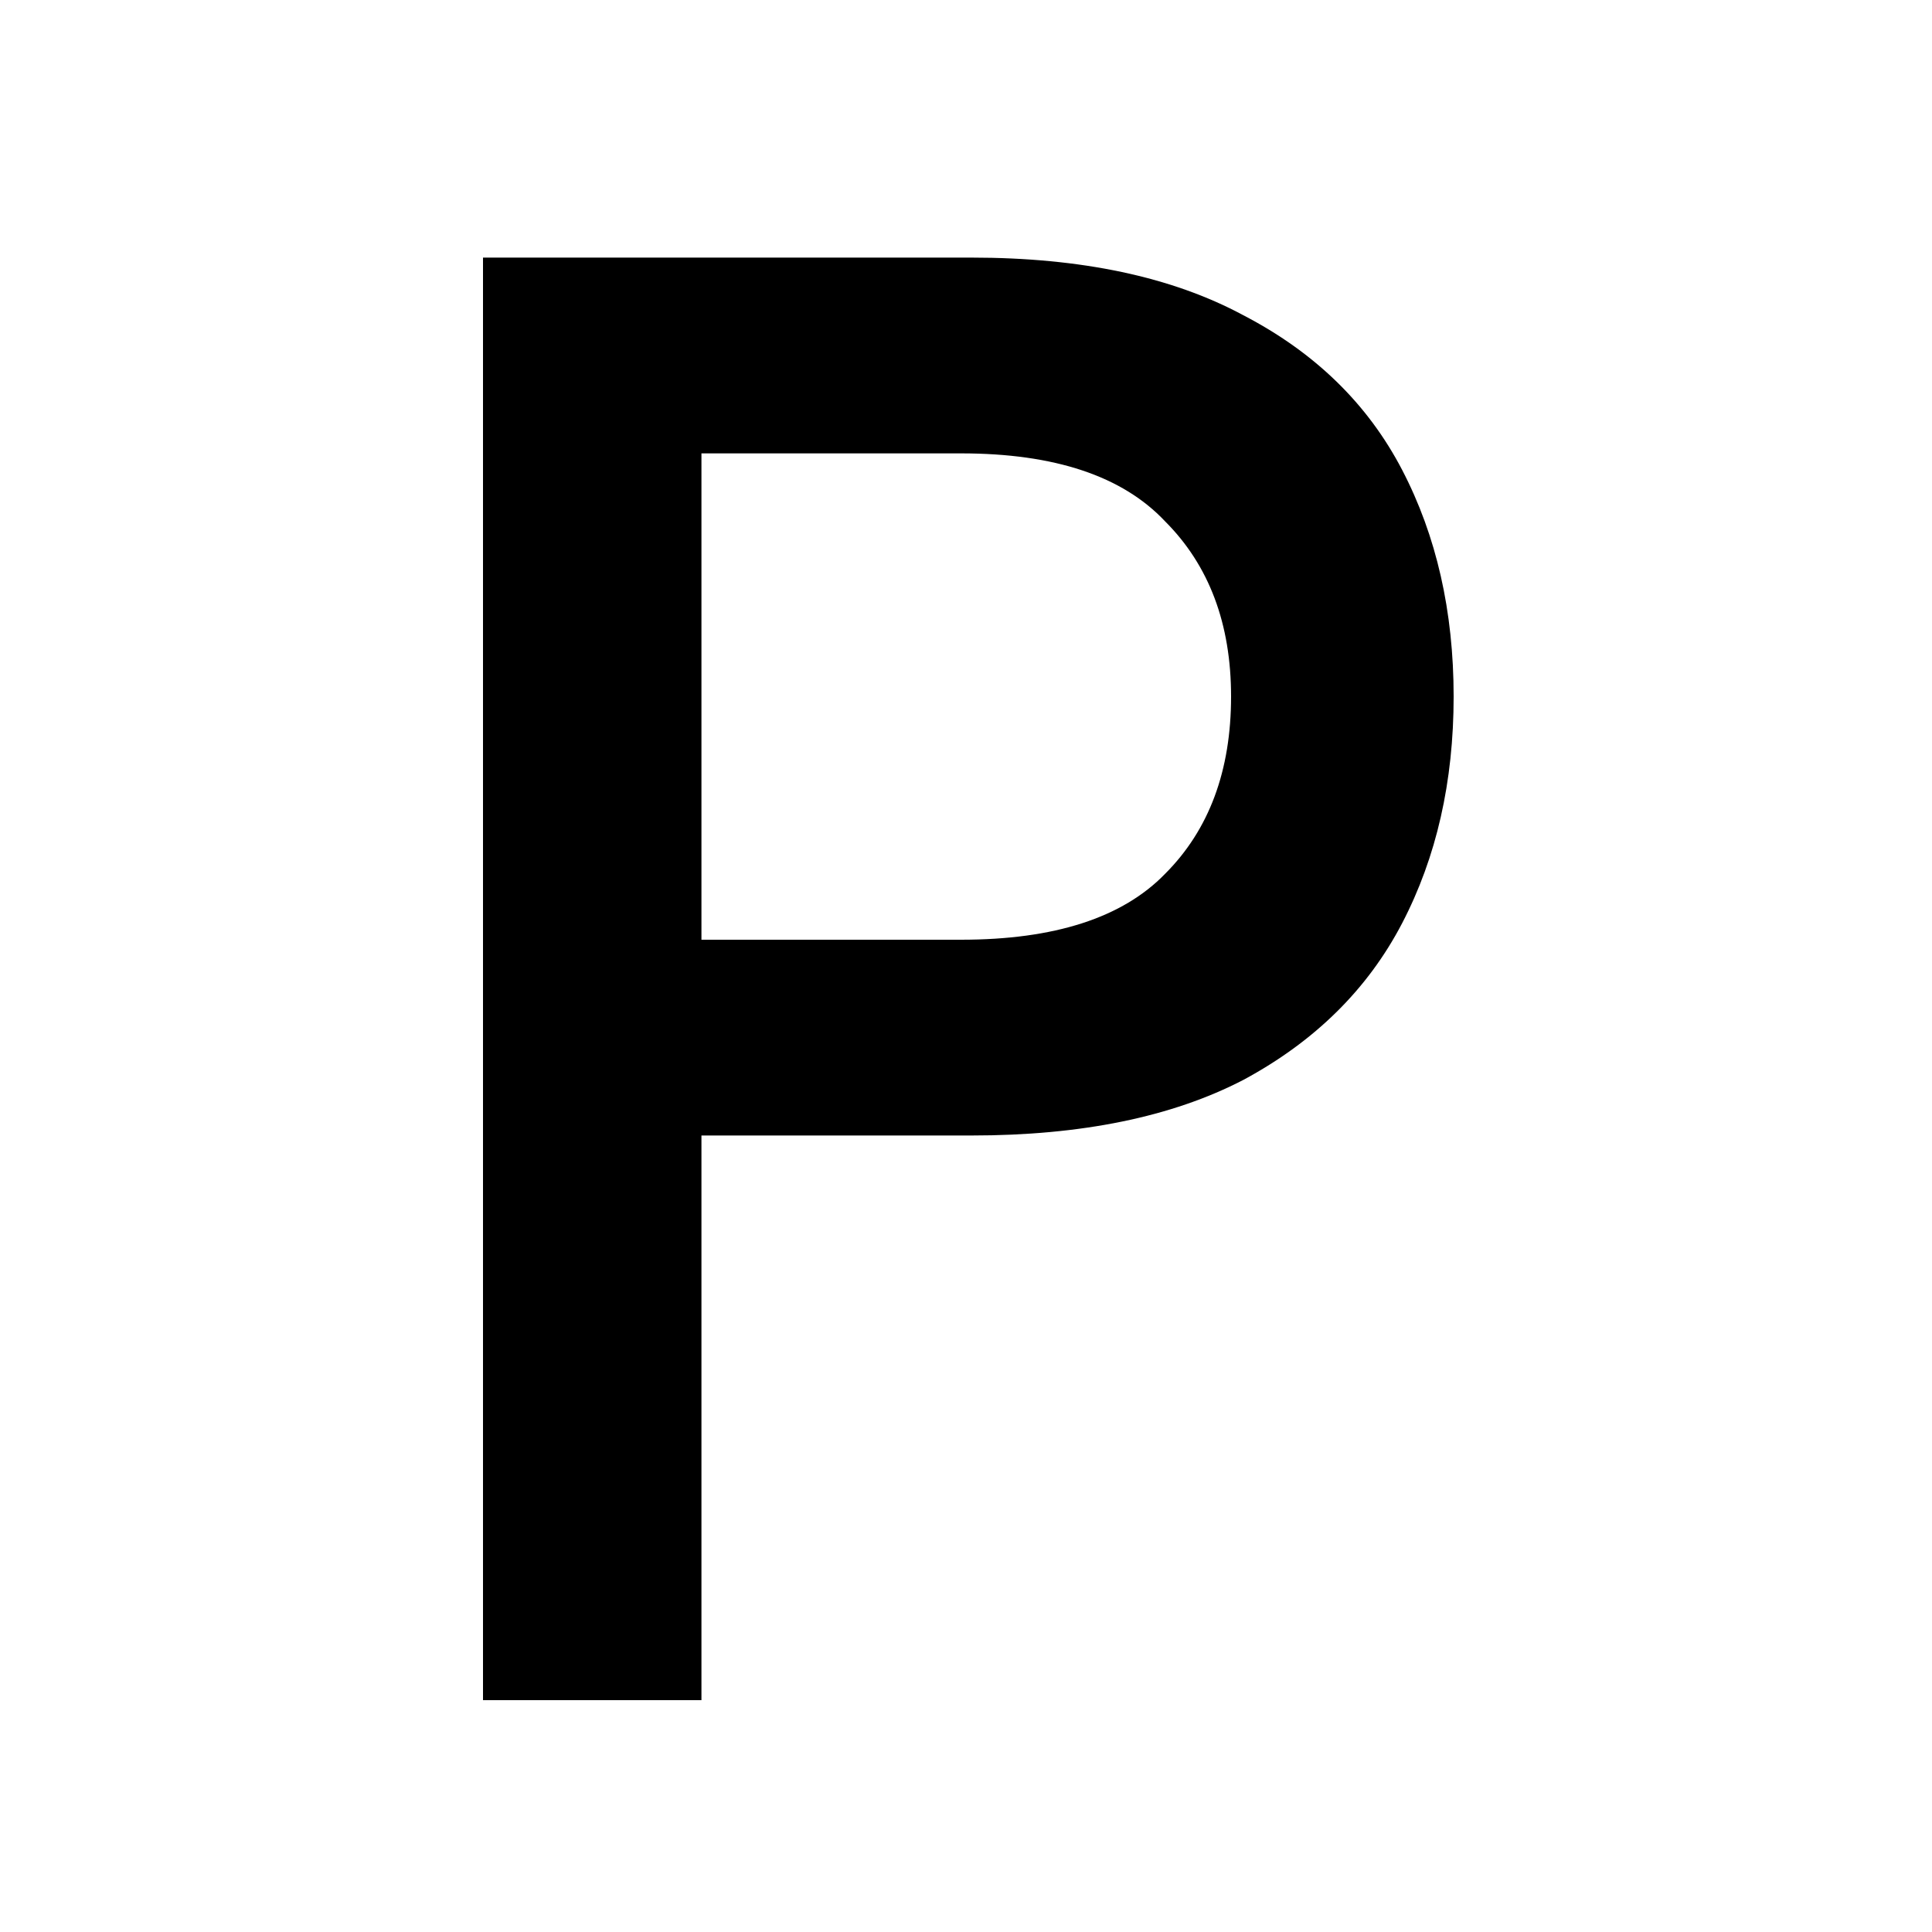
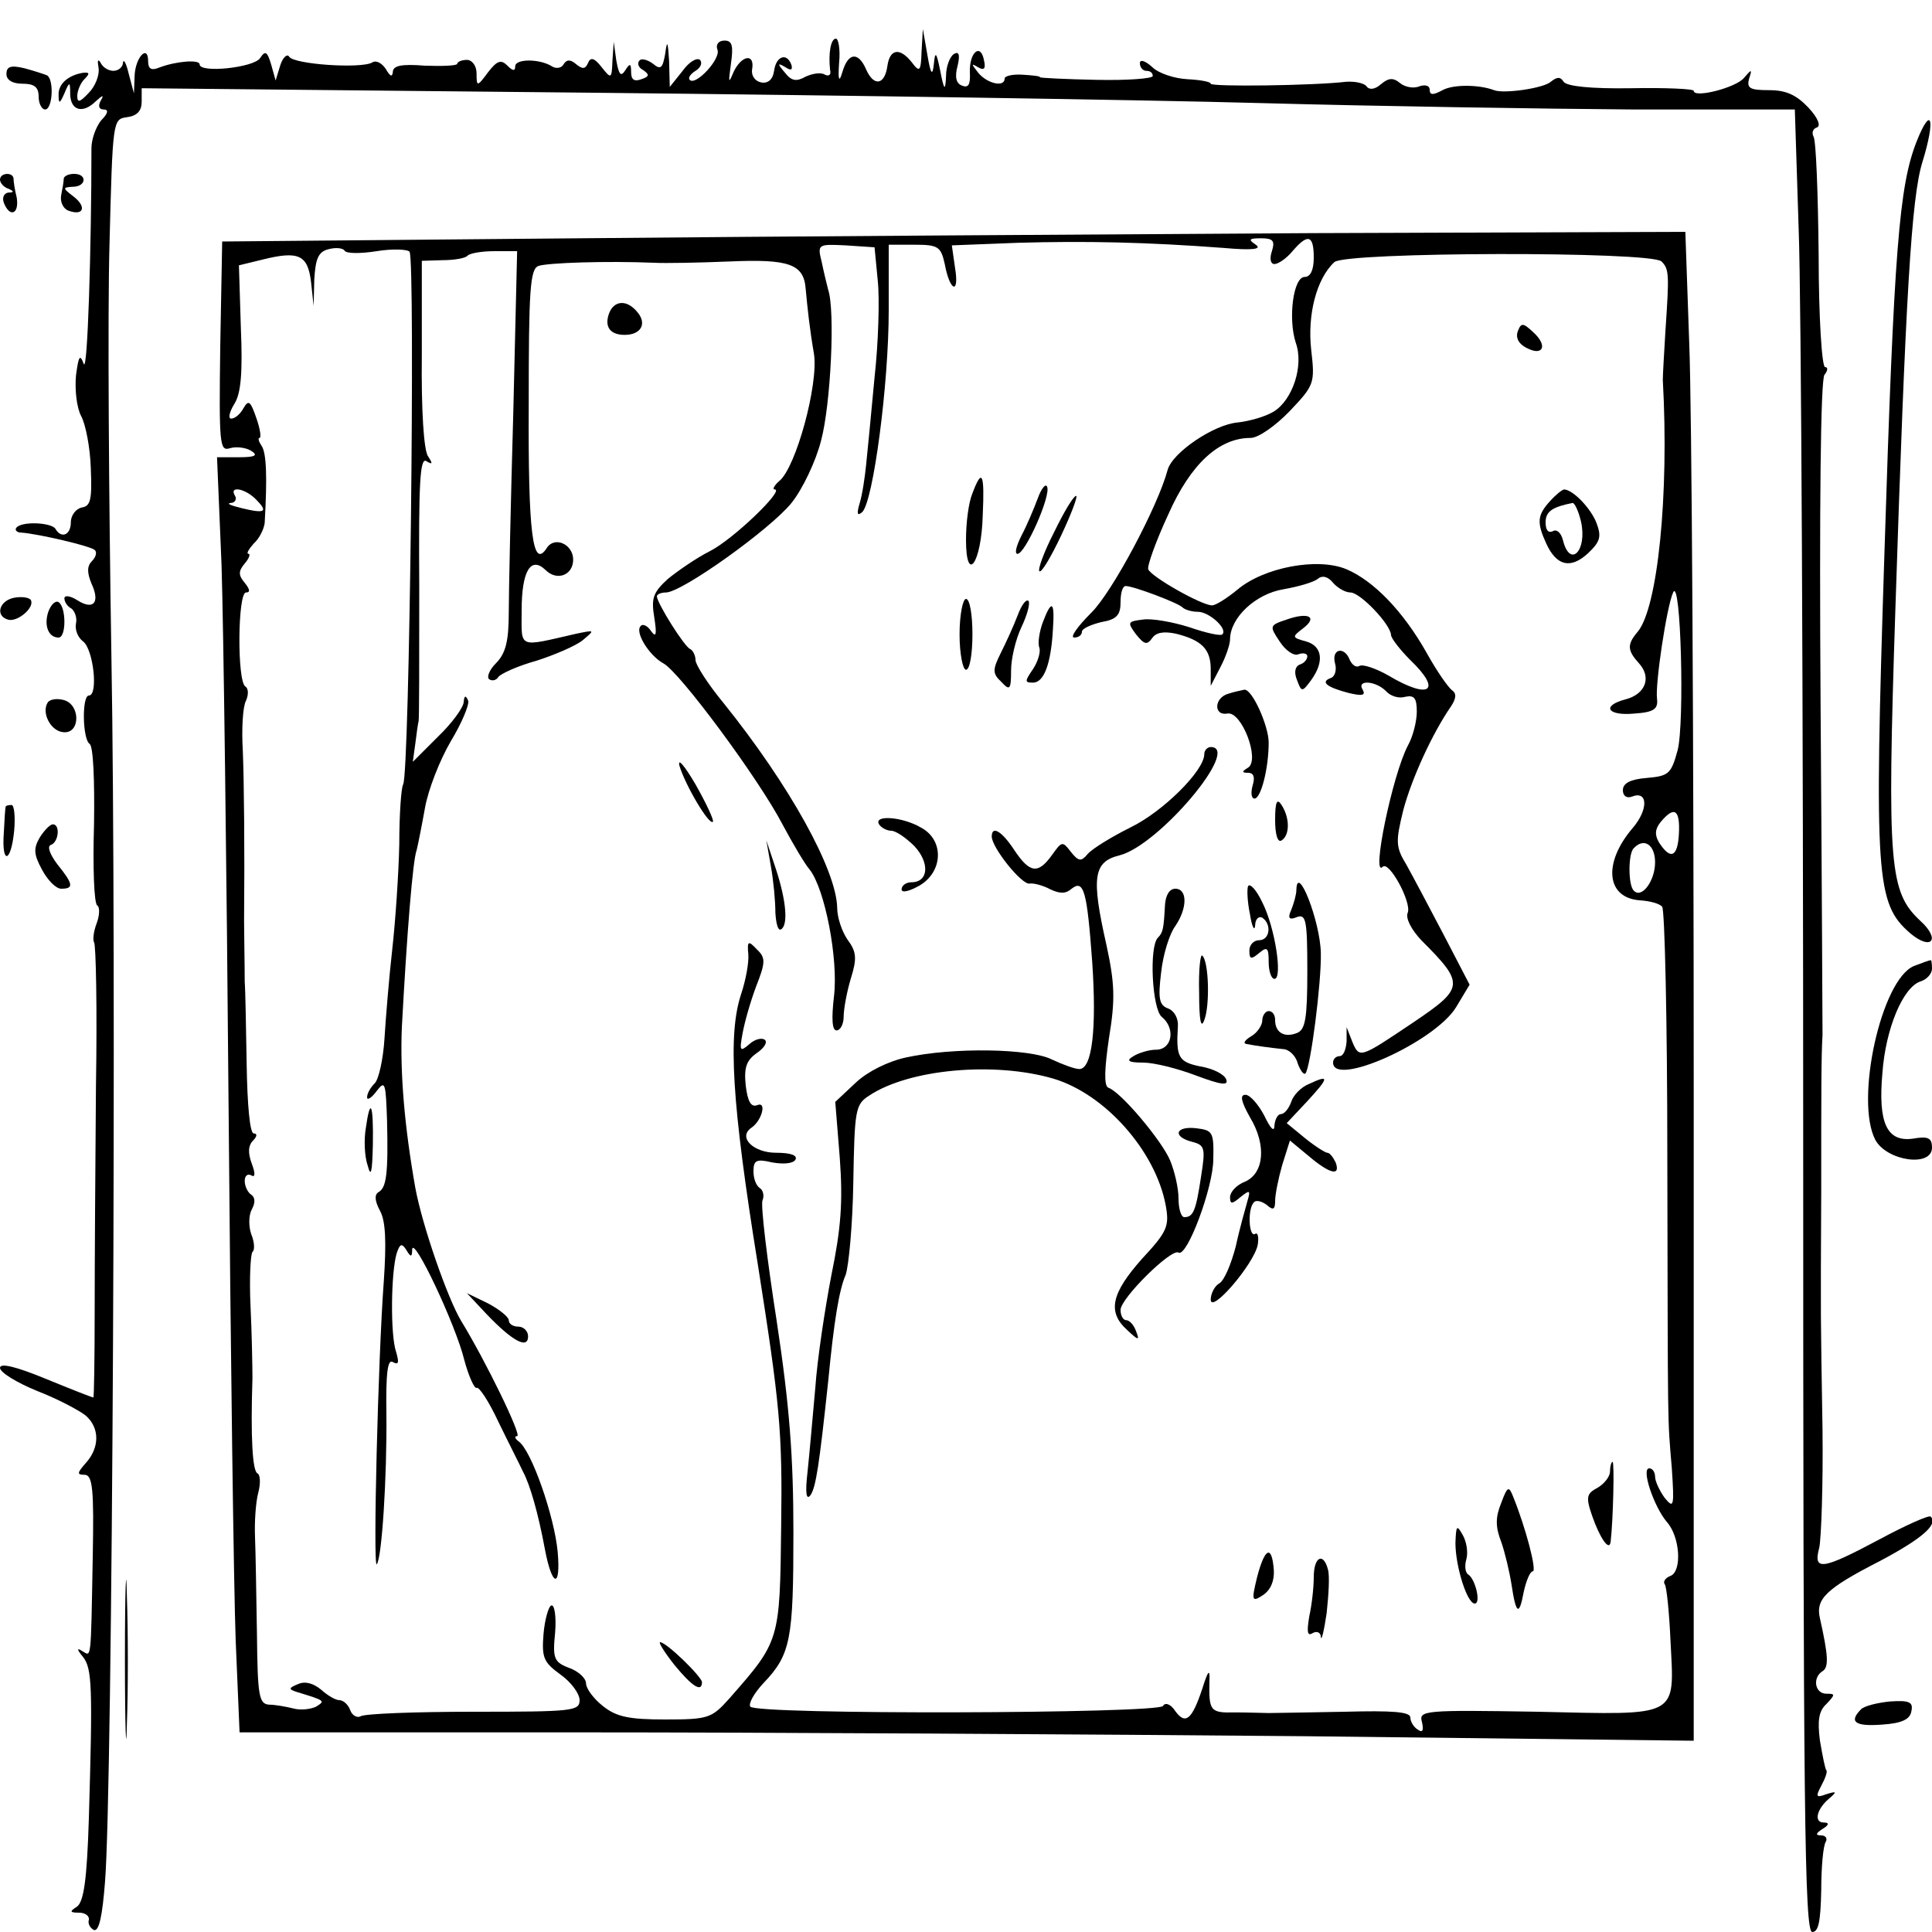
- <svg xmlns="http://www.w3.org/2000/svg" width="60" height="60" fill="none">
-   <path d="M15 52.8V8h15.168c3.413 0 6.23.597 8.448 1.792 2.219 1.152 3.861 2.752 4.928 4.8 1.067 2.048 1.6 4.395 1.6 7.04 0 2.645-.533 4.992-1.6 7.04-1.067 2.048-2.71 3.67-4.928 4.864-2.219 1.152-5.035 1.728-8.448 1.728h-8.384V52.8H15Zm6.784-23.616h8.064c2.901 0 5.013-.683 6.336-2.048 1.365-1.365 2.048-3.2 2.048-5.504 0-2.261-.683-4.075-2.048-5.44-1.323-1.408-3.435-2.112-6.336-2.112h-8.064v15.104Z" fill="#000" />
+ <svg xmlns="http://www.w3.org/2000/svg" version="1.0" width="300pt" height="300pt" viewBox="0 0 300 300" preserveAspectRatio="xMidYMid meet">
+   <g transform="translate(0,300) scale(0.1,-0.1)" fill="#000000" stroke="none">
+     <path d="M1431 2920 c-1 -31 -3 -33 -15 -17 -18 23 -34 22 -38 -5 -4 -30 -21 -33 -33 -6 -12 28 -28 27 -37 -4 -5 -17 -7 -13 -5 15 2 20 -1 37 -5 37 -8 0 -12 -23 -9 -49 2 -7 -2 -10 -8 -7 -6 4 -19 2 -30 -3 -14 -8 -22 -7 -32 6 -12 14 -12 16 0 9 9 -6 12 -5 10 3 -7 20 -24 14 -27 -9 -2 -14 -10 -20 -20 -18 -10 2 -16 11 -14 21 4 25 -17 21 -29 -5 -8 -19 -8 -17 -4 13 4 28 2 36 -10 36 -9 0 -14 -6 -11 -14 6 -14 -34 -57 -43 -47 -3 3 1 9 9 14 8 5 11 12 7 17 -5 4 -17 -3 -27 -17 l-20 -25 -1 40 c-2 31 -3 34 -6 12 -4 -23 -7 -26 -19 -16 -8 6 -18 9 -21 5 -4 -4 -2 -11 6 -15 10 -7 9 -10 -3 -14 -11 -4 -16 -1 -16 11 0 14 -2 14 -9 3 -7 -11 -10 -7 -14 15 l-4 29 -2 -29 c-1 -29 -2 -29 -17 -10 -11 14 -17 16 -21 6 -4 -9 -8 -10 -18 -2 -9 8 -15 8 -20 0 -3 -6 -12 -7 -18 -3 -19 12 -57 12 -57 0 0 -8 -4 -7 -12 1 -10 10 -16 8 -30 -10 -17 -23 -18 -23 -18 -2 0 12 -7 21 -15 21 -8 0 -15 -3 -15 -6 0 -3 -22 -4 -50 -3 -37 3 -50 0 -50 -10 -1 -8 -4 -7 -11 5 -6 9 -15 14 -21 10 -17 -10 -122 -3 -129 9 -3 5 -10 -1 -14 -14 l-7 -23 -7 25 c-6 20 -9 22 -17 10 -9 -15 -94 -24 -94 -10 0 8 -37 5 -63 -5 -12 -5 -17 -2 -17 10 0 27 -20 6 -21 -23 l-1 -27 -8 30 c-4 17 -8 24 -9 18 0 -7 -7 -13 -15 -13 -8 0 -17 6 -20 13 -4 6 -5 3 -3 -8 2 -11 -5 -29 -15 -39 -14 -15 -18 -16 -18 -5 0 8 5 20 11 26 9 9 8 11 -2 10 -24 -4 -39 -18 -38 -35 0 -14 2 -13 9 3 8 19 9 19 9 -2 1 -25 20 -30 40 -10 11 10 13 10 7 0 -4 -8 -2 -13 5 -13 8 0 7 -6 -4 -17 -8 -10 -15 -29 -15 -43 0 -153 -6 -351 -12 -335 -6 16 -8 12 -12 -18 -2 -22 1 -50 8 -63 7 -13 14 -49 15 -81 2 -48 0 -59 -14 -61 -9 -2 -17 -12 -17 -23 0 -20 -15 -26 -24 -10 -7 10 -54 12 -61 1 -2 -3 1 -7 8 -7 27 -2 108 -21 114 -27 4 -3 2 -11 -4 -17 -8 -8 -8 -18 -1 -35 14 -30 3 -42 -22 -26 -11 7 -20 8 -20 3 0 -6 5 -13 11 -16 5 -4 9 -14 7 -23 -2 -10 3 -22 11 -28 16 -12 24 -84 9 -84 -11 0 -10 -67 1 -75 6 -3 8 -58 7 -125 -2 -66 0 -123 5 -126 4 -2 4 -15 -1 -28 -5 -13 -6 -26 -4 -29 3 -3 5 -103 3 -224 -1 -120 -2 -278 -2 -350 0 -73 -1 -133 -2 -133 -2 0 -35 13 -74 29 -46 19 -71 25 -71 17 0 -7 26 -23 58 -36 31 -12 65 -30 75 -38 22 -19 22 -50 0 -74 -13 -15 -14 -18 -2 -18 13 0 15 -22 13 -128 -3 -164 -2 -154 -16 -146 -9 6 -9 3 1 -9 14 -18 15 -46 9 -250 -3 -97 -8 -131 -19 -138 -11 -7 -11 -9 4 -9 9 0 16 -5 15 -11 -2 -6 2 -13 8 -16 8 -2 13 23 17 74 12 143 18 1453 10 1903 -4 245 -6 533 -3 640 5 193 5 195 27 198 16 2 23 10 23 24 l0 21 702 -7 c387 -4 852 -11 1033 -16 182 -5 443 -9 581 -10 l251 0 6 -187 c4 -104 7 -740 7 -1415 0 -1032 2 -1228 14 -1228 10 0 13 17 14 65 0 35 3 69 7 75 3 5 0 10 -7 10 -9 0 -9 3 2 10 10 6 11 10 2 10 -16 0 -11 21 8 37 13 11 12 12 -4 7 -16 -6 -17 -4 -8 13 6 11 10 22 8 24 -2 2 -6 23 -10 46 -4 31 -2 46 10 57 14 15 14 16 0 16 -18 0 -22 25 -6 35 10 6 9 24 -4 82 -7 30 9 46 93 89 66 35 91 57 79 69 -2 3 -38 -13 -79 -35 -90 -48 -104 -50 -94 -13 3 15 6 97 5 183 -3 188 -3 158 -2 370 0 161 0 209 2 243 0 6 -1 237 -3 512 -2 308 0 505 6 513 5 6 6 12 1 12 -5 0 -10 78 -10 174 -1 96 -4 178 -8 184 -3 6 -1 12 5 14 7 2 2 15 -13 31 -19 20 -35 27 -61 27 -30 0 -35 3 -31 18 5 15 4 15 -8 1 -12 -15 -78 -32 -78 -20 0 3 -44 5 -97 4 -63 -1 -100 3 -105 10 -5 8 -10 8 -20 0 -11 -10 -73 -19 -88 -13 -24 9 -64 9 -80 0 -15 -8 -20 -8 -20 1 0 6 -7 8 -16 5 -9 -4 -23 -1 -30 5 -11 9 -18 8 -30 -2 -9 -8 -18 -9 -22 -3 -4 5 -18 8 -32 7 -51 -6 -210 -8 -210 -3 0 3 -16 6 -36 7 -20 1 -45 9 -55 19 -11 10 -19 12 -19 6 0 -7 5 -12 10 -12 6 0 10 -3 10 -8 0 -4 -39 -7 -87 -6 -49 1 -88 3 -88 4 0 2 -12 3 -27 4 -16 1 -28 -2 -28 -6 0 -14 -27 -8 -41 9 -11 14 -11 15 -1 9 10 -6 13 -3 10 10 -5 28 -23 13 -22 -18 1 -19 -2 -25 -12 -21 -9 3 -12 13 -7 31 4 17 2 23 -6 18 -6 -4 -12 -19 -12 -34 -1 -24 -3 -23 -9 8 -6 30 -8 31 -10 10 -2 -19 -5 -15 -10 15 l-7 40 -2 -35z" />
+     <path d="M10 2885 c0 -9 9 -15 25 -15 18 0 25 -5 25 -20 0 -11 5 -20 10 -20 12 0 14 47 3 53 -5 2 -20 7 -35 11 -21 5 -28 3 -28 -9z" />
+     <path d="M2976 2780 c-27 -69 -35 -166 -50 -643 -16 -500 -13 -540 40 -586 33 -28 48 -10 16 19 -48 45 -52 83 -39 480 16 491 25 643 42 698 21 68 14 90 -9 32z" />
+     <path d="M0 2721 c0 -5 6 -12 13 -14 9 -4 9 -6 0 -6 -7 -1 -10 -8 -7 -16 9 -23 24 -18 20 8 -3 12 -5 25 -5 30 -1 10 -21 9 -21 -2z" />
+     <path d="M99 2723 c0 -5 -2 -16 -4 -26 -2 -10 3 -21 11 -24 24 -9 29 6 8 22 -17 13 -17 14 -1 15 21 0 23 20 2 20 -8 0 -15 -3 -16 -7z" />
+     <path d="M900 2630 l-555 -5 -3 -163 c-2 -153 -1 -163 15 -158 10 3 25 1 33 -4 11 -7 7 -10 -19 -10 l-34 0 7 -167 c3 -93 8 -474 11 -848 3 -374 8 -744 11 -823 l6 -142 527 0 c289 0 797 -3 1129 -6 l602 -7 0 999 c0 549 -3 1077 -7 1172 l-6 172 -581 -2 c-320 -2 -831 -5 -1136 -8z m1000 -15 c45 -4 60 -2 50 5 -12 8 -11 10 8 10 19 0 22 -4 17 -20 -4 -12 -2 -20 4 -20 6 0 19 9 28 20 24 28 33 25 33 -10 0 -19 -5 -30 -14 -30 -18 0 -26 -65 -14 -102 13 -36 -5 -89 -34 -107 -13 -8 -38 -15 -56 -17 -37 -3 -102 -47 -109 -74 -15 -56 -86 -190 -119 -222 -21 -21 -33 -38 -26 -38 7 0 12 4 12 9 0 5 14 11 30 15 24 4 30 11 30 31 0 14 3 25 8 25 12 0 81 -26 88 -33 4 -4 15 -7 24 -7 18 0 47 -27 38 -35 -2 -3 -25 2 -51 11 -25 8 -58 14 -72 12 -24 -3 -25 -4 -11 -23 13 -16 17 -17 25 -6 6 9 18 11 37 7 40 -10 54 -24 54 -55 l0 -26 15 29 c8 15 15 35 15 43 0 34 40 71 83 78 23 4 47 11 53 16 7 6 16 4 24 -6 7 -8 19 -15 27 -15 15 0 62 -49 63 -66 0 -5 14 -23 30 -39 50 -48 30 -62 -34 -24 -19 11 -40 18 -45 15 -5 -3 -11 1 -15 9 -8 22 -29 18 -23 -5 3 -10 0 -21 -7 -23 -16 -6 -6 -14 28 -23 21 -5 27 -4 22 5 -10 16 20 14 36 -2 7 -8 20 -12 30 -9 14 3 18 -2 18 -23 0 -15 -6 -39 -14 -53 -24 -46 -57 -206 -39 -188 10 10 45 -55 39 -71 -4 -9 6 -27 21 -43 68 -68 67 -74 -13 -128 -82 -55 -83 -56 -94 -30 l-9 23 0 -22 c-1 -13 -5 -23 -11 -23 -5 0 -10 -4 -10 -10 0 -39 158 32 191 86 l21 35 -40 77 c-22 42 -48 91 -58 109 -17 28 -17 36 -5 85 13 49 45 119 74 161 8 12 9 20 2 25 -6 4 -24 30 -39 57 -37 66 -83 113 -125 131 -45 19 -129 3 -170 -32 -16 -13 -33 -24 -39 -24 -16 0 -94 44 -99 56 -2 5 12 44 31 85 35 79 79 119 128 119 12 0 39 19 61 42 38 40 39 43 33 95 -6 54 8 110 36 136 17 16 492 17 508 1 12 -12 12 -20 6 -109 -2 -33 -4 -67 -4 -75 10 -179 -8 -354 -39 -391 -17 -20 -16 -29 2 -49 20 -22 10 -48 -21 -56 -38 -10 -28 -26 14 -22 30 2 37 7 35 23 -3 23 15 143 25 165 12 26 18 -203 7 -245 -10 -37 -14 -40 -48 -43 -25 -2 -37 -8 -37 -19 0 -9 6 -13 14 -10 25 10 26 -20 1 -49 -46 -54 -41 -108 11 -112 16 -1 31 -5 35 -10 4 -4 8 -178 8 -387 1 -438 0 -401 7 -485 4 -60 3 -63 -11 -46 -8 11 -15 26 -15 33 0 7 -4 13 -9 13 -13 0 7 -59 27 -83 21 -23 24 -77 6 -84 -8 -3 -12 -9 -9 -13 3 -4 7 -44 9 -89 6 -119 15 -114 -206 -109 -178 3 -185 2 -180 -16 3 -13 1 -17 -6 -12 -7 4 -12 13 -12 19 0 9 -28 11 -102 9 -57 -1 -110 -2 -118 -2 -8 0 -32 1 -52 1 -39 -1 -41 2 -40 49 1 19 -2 17 -11 -12 -16 -48 -26 -57 -42 -35 -7 11 -16 14 -19 8 -8 -12 -633 -14 -641 -1 -3 5 6 21 21 37 42 44 46 68 46 233 0 118 -6 197 -26 329 -15 96 -25 180 -22 187 3 7 1 16 -4 19 -6 4 -10 15 -10 26 0 17 4 20 29 14 17 -3 32 -2 36 4 4 7 -7 11 -30 11 -35 0 -60 24 -38 39 16 11 24 41 9 35 -10 -4 -15 6 -18 30 -3 28 1 39 16 50 12 8 18 17 14 21 -4 4 -15 2 -24 -6 -15 -13 -16 -11 -11 16 3 17 12 49 21 73 15 38 15 45 1 58 -13 14 -15 13 -13 -8 1 -13 -4 -40 -11 -61 -21 -63 -15 -168 26 -422 34 -216 38 -257 36 -404 -2 -180 -2 -179 -81 -269 -27 -30 -32 -32 -99 -32 -56 0 -76 4 -97 21 -14 11 -26 27 -26 35 0 8 -12 19 -26 24 -24 9 -26 15 -22 55 2 25 -1 44 -6 42 -4 -1 -10 -21 -12 -44 -3 -37 0 -44 26 -63 17 -12 30 -30 30 -40 0 -17 -11 -18 -165 -18 -90 0 -169 -3 -175 -7 -5 -3 -13 1 -16 9 -3 9 -11 16 -17 16 -6 0 -18 7 -28 16 -12 10 -25 14 -36 9 -15 -6 -15 -8 -3 -12 46 -14 45 -14 31 -23 -8 -4 -24 -6 -35 -3 -12 3 -29 6 -38 6 -16 1 -18 14 -19 109 -1 59 -2 127 -3 151 -1 23 1 54 5 69 4 15 3 28 -1 30 -8 3 -11 56 -8 148 0 19 -1 70 -3 112 -2 43 0 80 3 84 4 3 3 16 -2 28 -4 12 -4 29 1 38 6 11 5 19 -1 23 -5 3 -10 13 -10 21 0 8 4 12 10 9 6 -4 7 2 1 18 -6 16 -6 28 2 36 6 6 7 11 1 11 -6 0 -10 44 -11 108 -1 59 -2 116 -3 127 0 26 -1 76 -1 95 1 108 0 217 -2 265 -2 33 0 68 5 77 4 9 4 19 -1 22 -13 8 -12 146 1 146 7 0 6 5 -2 15 -10 12 -10 18 0 30 7 8 9 15 6 15 -4 0 0 7 8 16 9 8 16 23 17 32 4 70 3 109 -5 120 -4 6 -6 12 -3 12 3 0 1 14 -5 31 -9 26 -12 29 -20 15 -5 -9 -13 -16 -19 -16 -5 0 -3 10 5 23 10 16 13 47 10 118 l-3 97 37 9 c56 14 70 7 75 -35 l4 -37 1 41 c2 32 6 43 22 47 11 3 22 2 25 -2 2 -5 25 -5 50 -1 25 4 48 3 51 -1 9 -16 0 -811 -10 -827 -3 -5 -6 -46 -6 -93 -1 -46 -6 -120 -11 -164 -5 -44 -10 -106 -12 -138 -2 -32 -9 -63 -15 -69 -7 -7 -12 -16 -12 -22 0 -5 7 -1 15 10 13 17 14 13 16 -46 2 -83 -1 -104 -13 -111 -7 -4 -6 -14 2 -29 9 -16 10 -49 6 -109 -9 -120 -17 -446 -11 -440 8 9 16 136 15 233 -1 65 2 86 10 81 9 -5 10 -1 5 16 -9 26 -8 123 1 153 5 15 8 16 15 5 7 -12 9 -11 9 1 2 22 68 -118 81 -172 7 -26 16 -45 19 -43 4 2 19 -21 34 -53 15 -31 33 -66 38 -77 11 -20 24 -66 34 -120 11 -59 25 -63 20 -5 -5 55 -41 159 -61 172 -5 4 -7 8 -2 8 8 0 -49 117 -87 179 -21 35 -60 147 -71 206 -17 96 -24 179 -21 250 8 148 17 260 23 275 2 8 8 38 13 66 5 28 23 74 40 103 17 28 29 57 27 63 -4 9 -6 8 -7 -2 0 -8 -18 -33 -40 -54 l-39 -39 4 29 c2 16 4 31 5 34 1 3 1 96 1 208 -1 161 1 202 11 196 10 -6 10 -4 3 7 -7 8 -11 73 -10 159 l0 145 32 1 c18 0 36 3 39 7 4 4 23 7 42 7 l35 0 -6 -252 c-4 -139 -7 -279 -7 -310 0 -44 -5 -63 -20 -78 -10 -10 -15 -22 -10 -25 5 -3 11 -1 14 4 4 5 30 17 59 25 28 9 61 23 72 32 19 16 19 16 -10 10 -92 -21 -85 -24 -85 36 0 61 14 85 37 63 18 -18 43 -8 43 16 0 24 -29 37 -41 18 -22 -34 -29 23 -28 224 0 176 2 209 15 214 14 5 106 8 179 5 17 -1 70 0 118 2 92 4 115 -4 118 -42 3 -32 6 -61 13 -102 7 -47 -28 -176 -54 -197 -8 -7 -11 -13 -7 -13 16 0 -65 -78 -101 -96 -20 -10 -49 -30 -65 -43 -23 -21 -26 -30 -21 -60 4 -26 3 -32 -5 -21 -5 8 -13 12 -16 8 -10 -9 13 -46 35 -58 25 -13 148 -179 185 -250 16 -30 35 -62 42 -70 24 -30 45 -140 38 -197 -4 -35 -3 -53 4 -53 6 0 11 10 11 21 0 12 5 39 11 59 10 32 9 42 -5 61 -9 13 -16 35 -16 49 -1 59 -74 191 -177 319 -24 29 -43 59 -43 66 0 7 -4 15 -8 17 -9 3 -52 72 -52 82 0 3 6 6 14 6 25 0 163 99 195 139 17 21 38 65 46 97 15 56 22 202 11 234 -2 8 -7 28 -10 43 -7 28 -6 28 37 26 l45 -3 5 -52 c3 -28 1 -96 -5 -150 -5 -55 -11 -115 -13 -135 -2 -20 -6 -47 -10 -60 -5 -17 -4 -21 4 -14 17 17 41 198 41 313 l0 102 40 0 c37 0 41 -3 47 -30 8 -43 23 -48 16 -6 l-5 35 103 4 c105 3 200 1 319 -8z m-1503 -390 c20 -20 15 -23 -22 -14 -16 4 -24 7 -17 8 7 0 10 6 7 11 -10 16 15 12 32 -5z m2210 -520 c-2 -36 -13 -41 -31 -13 -7 12 -6 21 3 32 21 25 30 19 28 -19z m-37 -44 c0 -29 -21 -57 -33 -44 -9 8 -9 58 0 66 16 17 33 5 33 -22z" />
+     <path d="M946 2514 c-8 -21 1 -34 24 -34 25 0 35 17 20 35 -16 20 -36 19 -44 -1z" />
+     <path d="M2357 2486 c-4 -10 1 -20 13 -26 26 -14 34 3 11 24 -16 15 -19 15 -24 2z" />
+     <path d="M1510 2234 c-6 -14 -10 -46 -10 -72 0 -70 24 -37 26 38 3 65 -1 74 -16 34z" />
+     <path d="M1611 2225 c-6 -16 -17 -42 -25 -57 -8 -16 -11 -28 -6 -28 12 0 52 90 46 104 -2 6 -9 -2 -15 -19z" />
+     <path d="M2407 2222 c-20 -22 -21 -33 -6 -66 16 -35 38 -40 65 -15 19 18 21 26 13 47 -9 23 -36 51 -50 52 -3 0 -13 -8 -22 -18z m48 -32 c10 -45 -17 -73 -28 -29 -3 12 -10 18 -16 14 -7 -3 -11 2 -11 14 0 17 11 24 42 30 3 0 9 -12 13 -29z" />
+     <path d="M1637 2174 c-16 -31 -26 -59 -23 -61 3 -3 18 22 34 56 16 34 26 61 23 61 -4 0 -19 -25 -34 -56z" />
+     <path d="M1490 2015 c0 -30 5 -55 10 -55 6 0 10 25 10 55 0 30 -4 55 -10 55 -5 0 -10 -25 -10 -55z" />
+     <path d="M1580 2044 c-6 -16 -18 -42 -26 -58 -13 -26 -13 -32 1 -45 13 -14 15 -12 15 18 0 18 7 48 16 67 9 19 14 37 11 41 -4 3 -11 -7 -17 -23z" />
+     <path d="M1619 2033 c-5 -14 -8 -32 -5 -39 2 -6 -2 -21 -10 -33 -13 -19 -13 -21 0 -21 17 0 28 29 31 83 3 44 -2 47 -16 10z" />
+     <path d="M1998 2038 c-27 -9 -27 -10 -11 -34 9 -14 22 -23 29 -20 8 3 14 1 14 -3 0 -5 -5 -11 -12 -13 -7 -3 -9 -12 -4 -24 7 -19 8 -19 22 0 21 29 17 53 -8 60 -22 6 -22 7 -5 20 24 18 9 26 -25 14z" />
+     <path d="M1908 1923 c-23 -6 -24 -35 -2 -31 22 4 51 -72 32 -84 -10 -6 -10 -8 0 -8 9 0 11 -7 7 -20 -3 -11 -2 -20 3 -20 10 0 22 47 22 87 0 26 -26 84 -38 82 -4 -1 -15 -3 -24 -6z" />
+     <path d="M1870 1829 c0 -26 -65 -90 -115 -114 -30 -15 -59 -33 -66 -41 -10 -12 -14 -12 -26 3 -13 17 -14 17 -29 -4 -22 -31 -35 -29 -59 7 -19 29 -35 39 -35 21 0 -17 47 -76 59 -73 6 1 21 -3 32 -9 15 -7 24 -7 33 1 19 15 24 -4 32 -114 7 -103 0 -166 -20 -166 -7 0 -26 7 -43 15 -34 17 -153 19 -226 3 -28 -6 -60 -22 -78 -39 l-32 -30 7 -87 c5 -68 2 -109 -13 -182 -10 -52 -22 -131 -25 -175 -4 -44 -9 -102 -12 -130 -4 -34 -2 -46 5 -36 8 13 13 45 27 176 9 94 17 142 27 165 5 14 11 79 12 144 2 113 3 121 25 135 62 41 194 53 286 26 80 -24 158 -112 174 -196 6 -33 3 -41 -37 -84 -47 -53 -54 -82 -23 -110 18 -17 20 -17 14 -2 -3 9 -10 17 -15 17 -5 0 -9 7 -9 16 0 18 79 96 90 89 13 -8 54 101 54 145 1 42 -1 45 -26 48 -33 4 -38 -13 -7 -21 20 -5 21 -10 14 -54 -8 -53 -12 -63 -26 -63 -5 0 -9 13 -9 29 0 16 -6 42 -13 59 -13 31 -77 107 -96 113 -7 3 -6 29 1 77 10 60 9 85 -4 145 -24 106 -20 129 21 139 61 16 189 168 141 168 -5 0 -10 -5 -10 -11z" />
+     <path d="M1055 1811 c9 -30 46 -93 52 -87 2 2 -10 28 -27 58 -17 29 -28 42 -25 29z" />
+     <path d="M1980 1727 c0 -23 4 -36 10 -32 13 8 13 35 0 55 -7 11 -10 5 -10 -23z" />
+     <path d="M1365 1720 c3 -5 12 -10 19 -10 7 0 23 -11 36 -24 24 -26 22 -56 -5 -56 -8 0 -15 -5 -15 -11 0 -6 12 -3 28 6 37 22 38 71 2 90 -29 17 -74 20 -65 5z" />
+     <path d="M1197 1655 c4 -22 7 -54 7 -72 1 -17 4 -29 9 -26 11 7 8 44 -8 93 l-15 45 7 -40z" />
+     <path d="M1938 1624 c-2 -5 -1 -25 3 -44 3 -19 7 -27 8 -17 0 10 6 15 11 12 15 -10 12 -35 -5 -35 -8 0 -15 -7 -15 -16 0 -14 3 -14 15 -4 13 11 15 8 15 -14 0 -14 4 -26 9 -26 13 0 1 80 -19 119 -9 19 -19 30 -22 25z" />
+     <path d="M2013 1618 c0 -7 -4 -21 -8 -31 -6 -13 -3 -16 9 -11 14 5 16 -5 16 -84 0 -73 -3 -91 -16 -96 -20 -8 -34 1 -34 20 0 8 -4 14 -10 14 -5 0 -10 -7 -10 -15 0 -7 -8 -19 -17 -24 -10 -6 -13 -11 -8 -12 15 -3 38 -6 57 -8 9 0 20 -10 23 -22 4 -11 9 -18 12 -16 8 9 25 141 24 187 -1 50 -37 141 -38 98z" />
+     <path d="M1809 1595 c-2 -37 -3 -43 -11 -51 -14 -14 -9 -111 6 -123 22 -18 16 -51 -9 -51 -11 0 -27 -5 -35 -10 -12 -7 -8 -10 15 -10 17 0 53 -9 82 -20 40 -15 51 -16 47 -6 -3 8 -21 17 -40 20 -34 7 -38 14 -35 62 1 12 -5 24 -15 28 -14 5 -16 15 -11 56 3 28 13 60 22 72 19 28 19 58 0 58 -9 0 -15 -10 -16 -25z" />
+     <path d="M1862 1459 c0 -45 3 -57 8 -43 9 23 7 91 -3 100 -3 4 -6 -22 -5 -57z" />
+     <path d="M2033 1317 c-13 -5 -25 -18 -28 -28 -4 -11 -11 -19 -16 -19 -5 0 -9 -8 -10 -17 0 -12 -6 -6 -16 15 -9 17 -22 32 -29 32 -9 0 -7 -10 7 -35 26 -43 22 -87 -8 -100 -13 -5 -23 -16 -23 -24 0 -11 3 -11 16 0 15 12 16 11 11 -6 -3 -11 -12 -42 -18 -70 -7 -27 -18 -54 -26 -58 -7 -4 -13 -16 -13 -25 0 -23 67 55 73 85 2 12 0 20 -4 17 -10 -6 -12 39 -2 49 3 4 12 2 20 -4 10 -9 13 -7 13 6 0 10 5 35 11 56 l12 38 29 -24 c33 -28 50 -32 42 -10 -4 8 -9 15 -13 15 -3 0 -19 10 -35 23 l-28 23 31 33 c35 38 36 43 4 28z" />
+     <path d="M568 1248 c-3 -18 -2 -44 3 -58 5 -19 7 -11 8 33 1 63 -4 75 -11 25z" />
+     <path d="M755 960 c40 -42 65 -56 65 -35 0 8 -7 15 -15 15 -8 0 -15 4 -15 10 0 5 -15 17 -32 26 l-33 16 30 -32z" />
+     <path d="M2500 715 c0 -8 -9 -19 -19 -25 -17 -9 -19 -14 -9 -43 12 -35 27 -57 29 -41 4 35 6 124 3 124 -2 0 -4 -7 -4 -15z" />
+     <path d="M2331 666 c-9 -22 -9 -37 0 -60 6 -17 13 -47 16 -66 7 -47 12 -50 19 -12 4 18 10 32 14 32 7 0 -11 68 -30 115 -7 18 -9 18 -19 -9z" />
+     <path d="M2260 604 c0 -36 18 -94 30 -94 10 0 1 38 -10 45 -5 3 -6 14 -3 24 3 11 0 28 -6 38 -9 16 -10 14 -11 -13z" />
+     <path d="M1952 551 c-9 -37 -8 -39 9 -28 12 8 18 22 17 39 -3 40 -14 35 -26 -11z" />
+     <path d="M2040 551 c0 -16 -3 -43 -7 -61 -4 -24 -3 -31 5 -26 7 4 13 1 13 -6 1 -7 5 10 9 37 3 28 5 58 2 68 -7 27 -22 20 -22 -12z" />
+     <path d="M1047 415 c27 -33 43 -44 43 -27 0 8 -55 62 -65 62 -3 0 7 -16 22 -35z" />
+     <path d="M23 2072 c-24 -4 -31 -28 -11 -34 14 -5 42 18 36 30 -2 4 -13 6 -25 4z" />
+     <path d="M75 2050 c-7 -21 0 -40 16 -40 12 0 12 47 0 55 -5 3 -12 -4 -16 -15z" />
+     <path d="M74 1909 c-10 -16 5 -45 25 -46 26 -2 26 43 0 50 -11 3 -22 1 -25 -4z" />
+     <path d="M9 1748 c-1 -2 -2 -20 -3 -40 -4 -51 11 -49 16 2 2 22 0 40 -4 40 -5 0 -8 -1 -9 -2z" />
+     <path d="M62 1700 c-10 -17 -10 -26 3 -50 9 -17 22 -30 30 -30 20 0 19 7 -6 38 -12 16 -16 28 -10 30 12 4 15 32 3 32 -4 0 -13 -9 -20 -20z" />
+     <path d="M2972 1500 c-51 -21 -92 -209 -60 -270 18 -33 88 -43 88 -12 0 15 -6 18 -29 14 -41 -6 -55 24 -48 102 5 69 32 133 59 142 10 3 18 12 18 20 0 8 -1 14 -2 13 -2 0 -13 -4 -26 -9z" />
+     <path d="M194 425 c0 -110 2 -156 3 -103 2 53 2 143 0 200 -1 57 -3 13 -3 -97z" />
+     <path d="M2890 346 c-20 -20 -9 -27 32 -24 31 2 44 8 46 21 3 14 -3 17 -33 15 -20 -2 -40 -7 -45 -12z" />
+   </g>
</svg>
